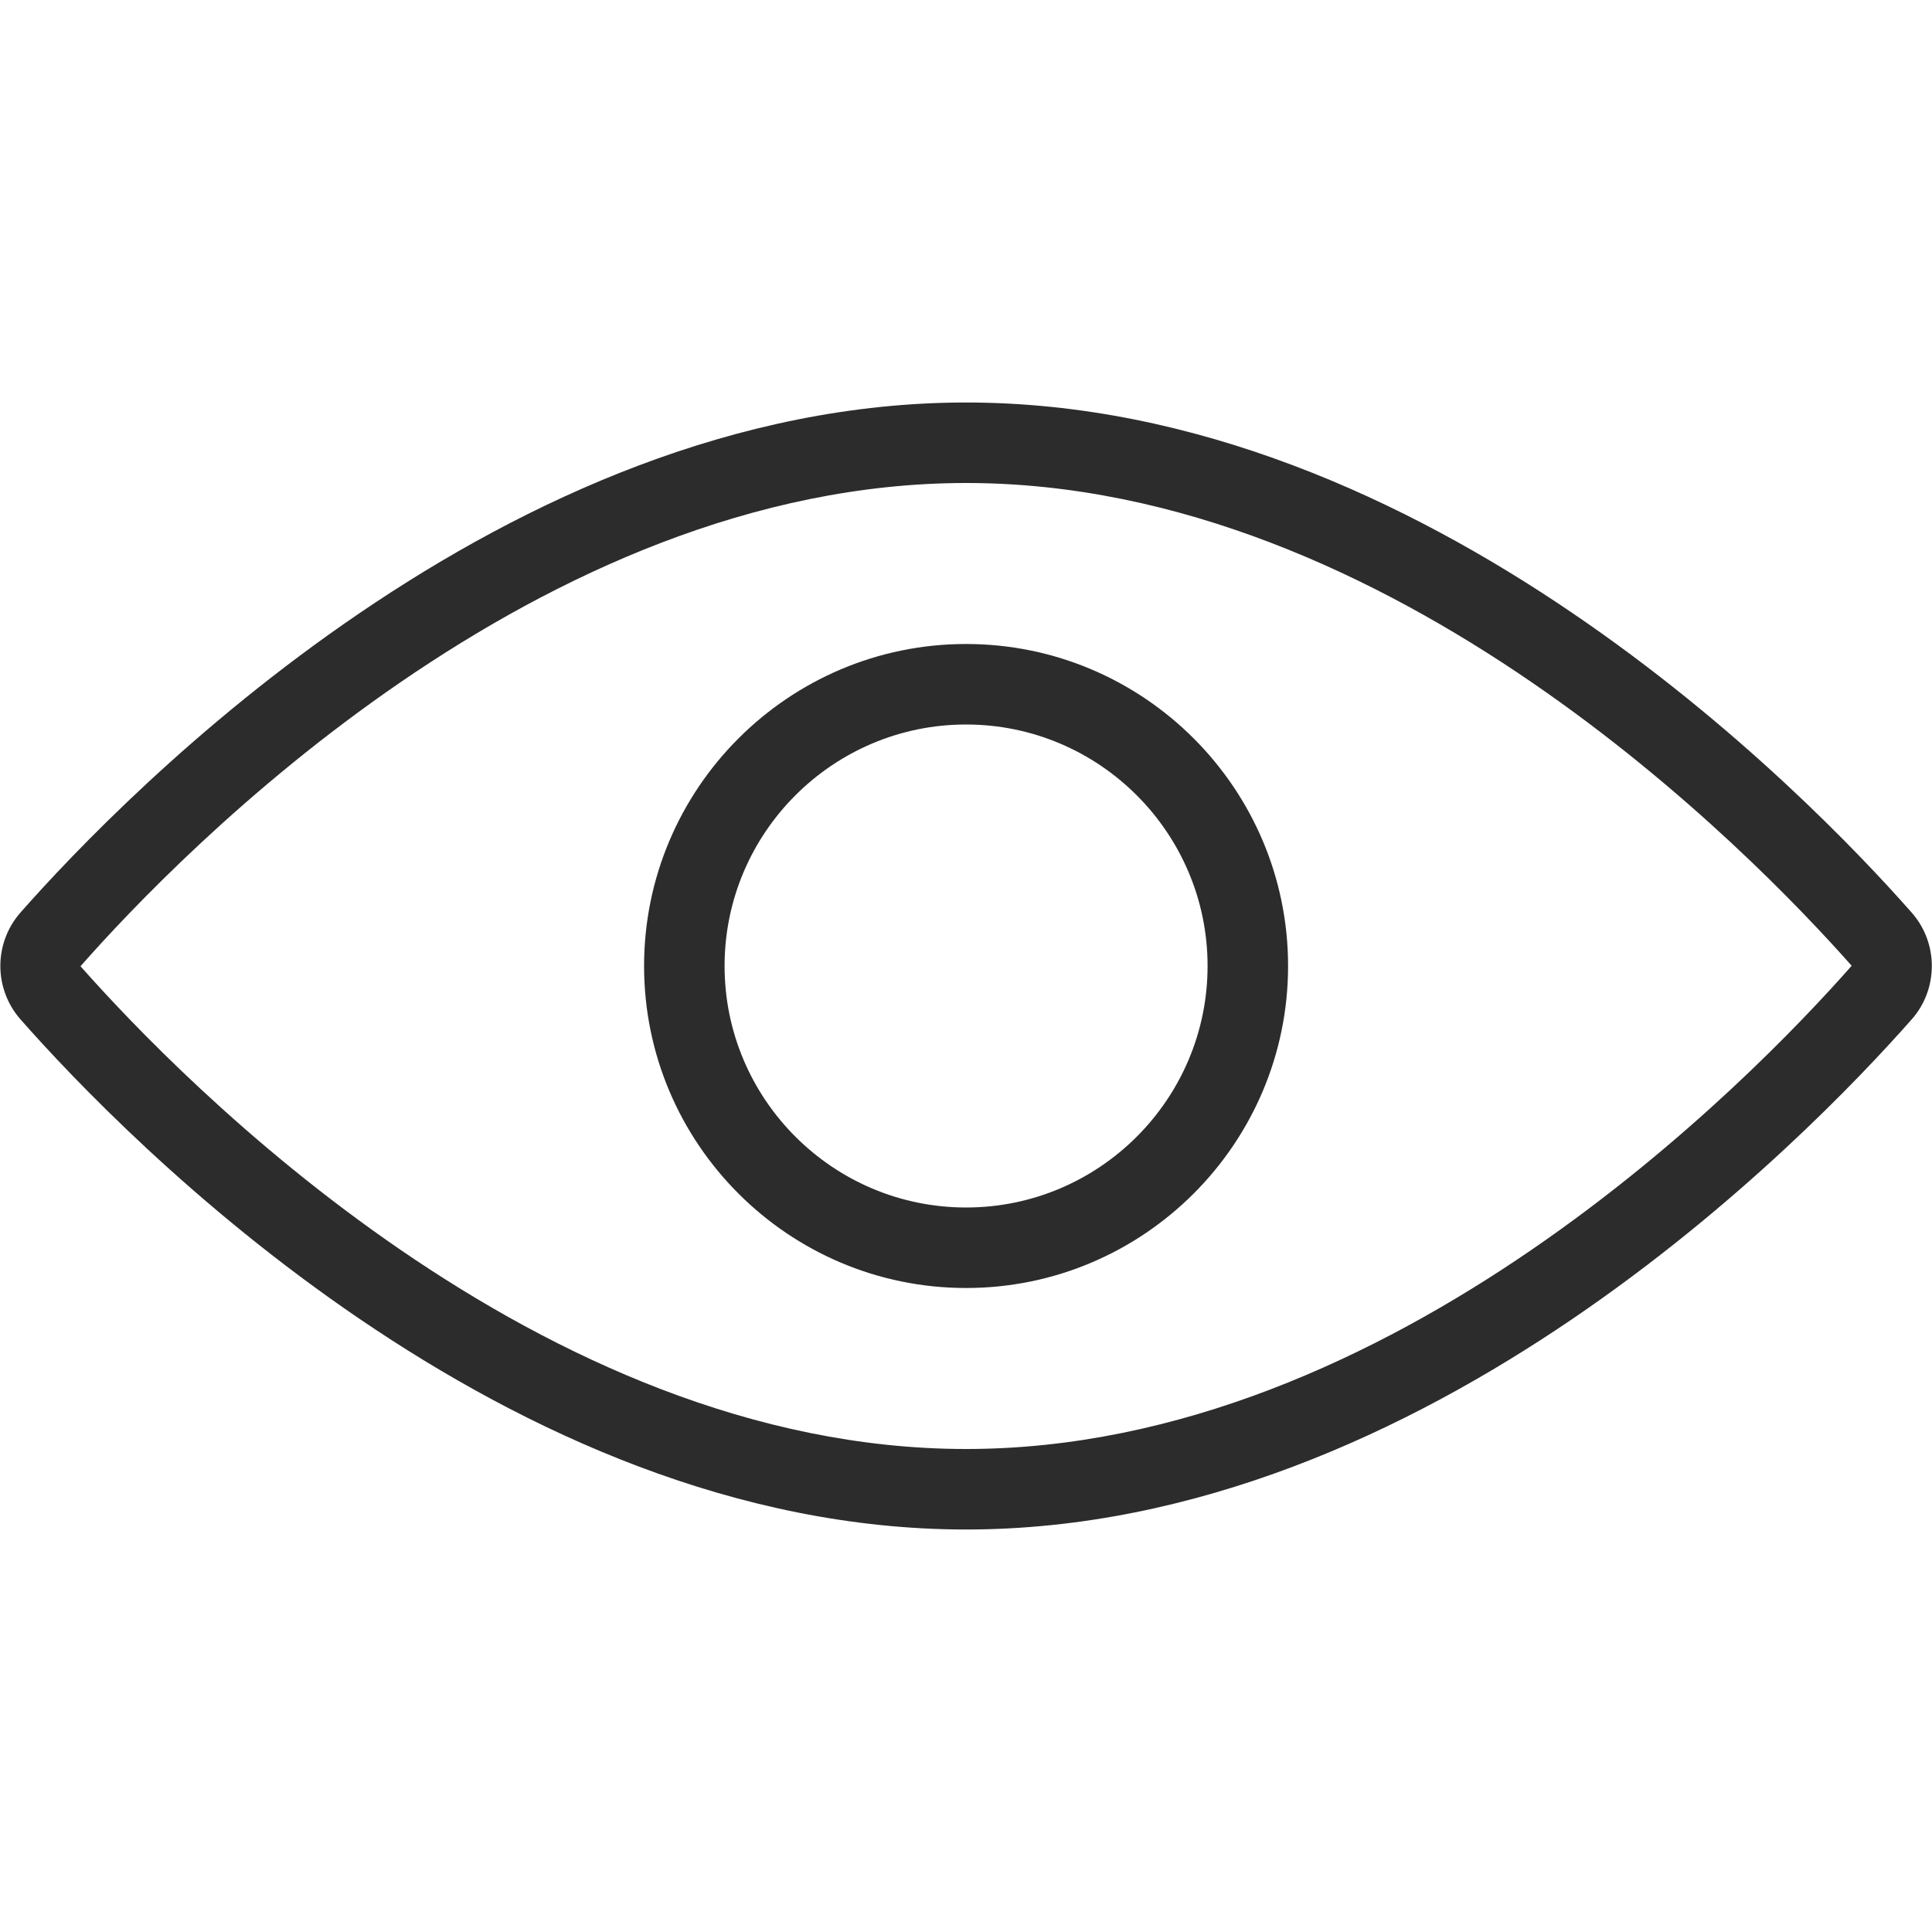
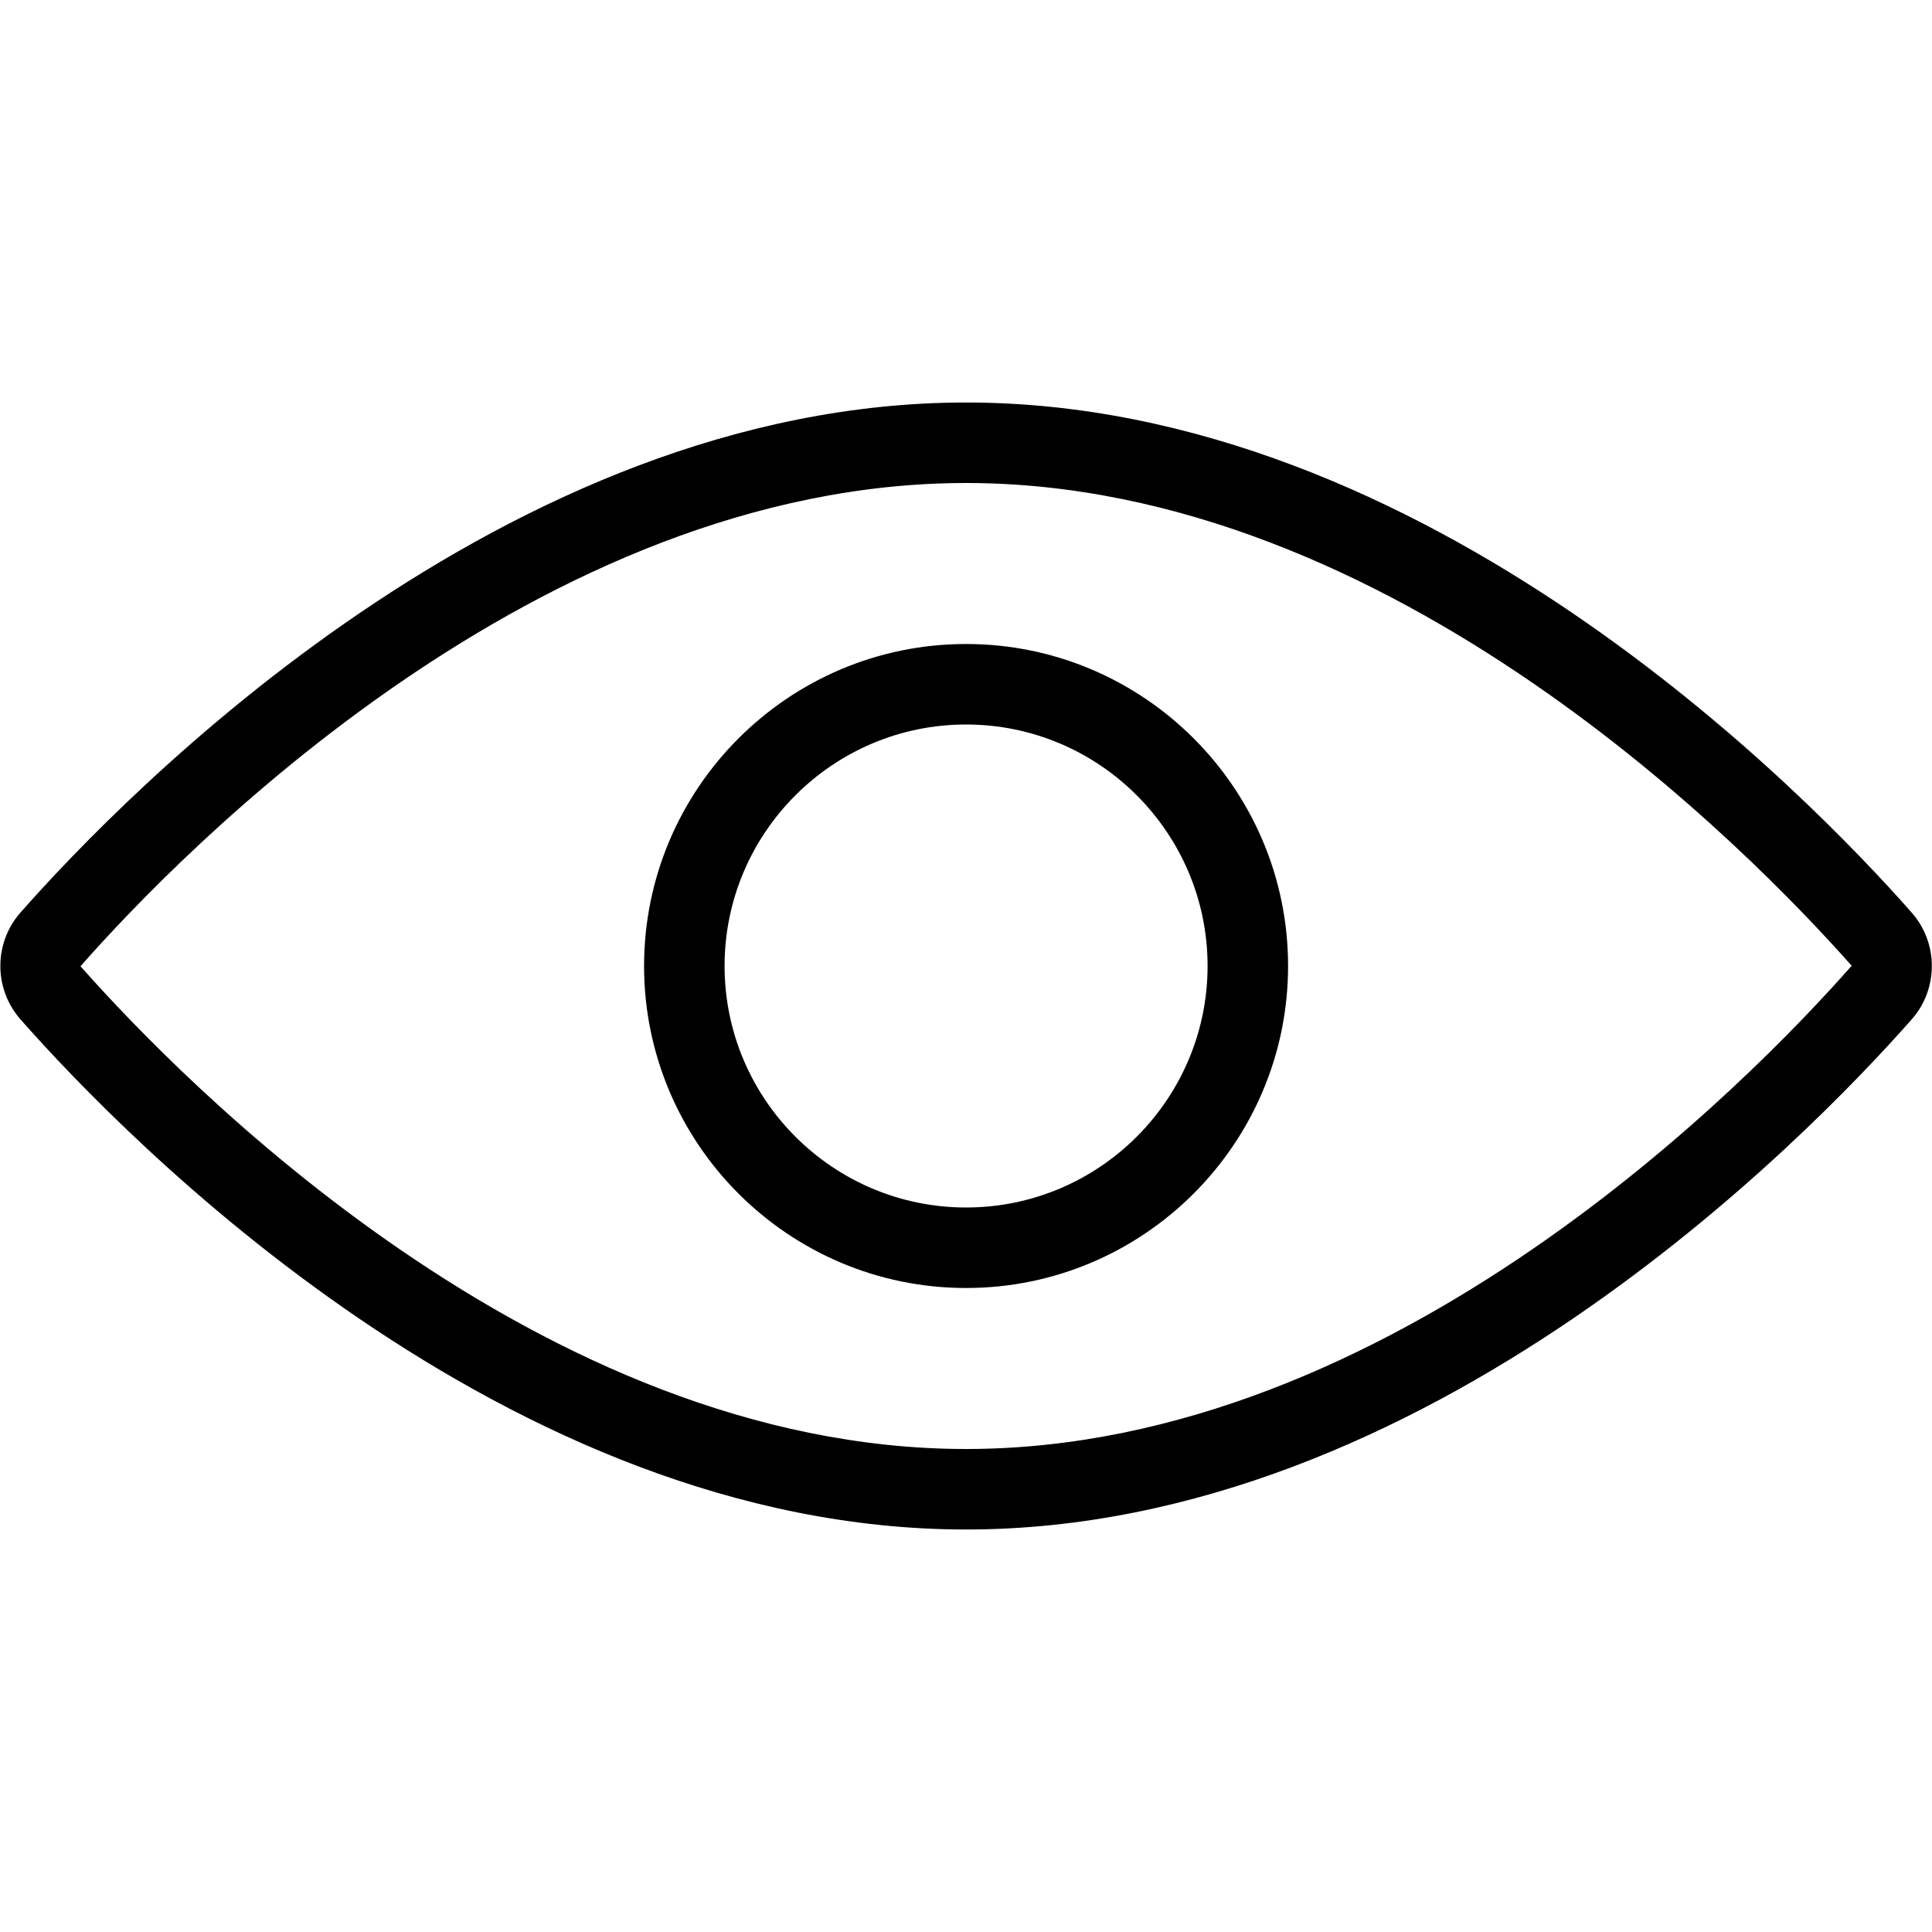
<svg xmlns="http://www.w3.org/2000/svg" t="1650963245430" class="icon" viewBox="0 0 1024 1024" version="1.1" p-id="3528" width="500" height="500">
-   <path d="M512.043 682.667c-94.123 0-170.667-76.544-170.667-170.667s76.544-170.667 170.667-170.667 170.667 76.544 170.667 170.667-76.587 170.667-170.667 170.667z m0-298.667c-70.571 0-128 57.429-128 128s57.429 128 128 128 128-57.429 128-128-57.429-128-128-128z" p-id="3529" fill="#2c2c2c" />
-   <path d="M512.043 810.667C267.989 810.667 66.56 603.563 10.667 540.075a42.923 42.923 0 0 1-0.085-56.107C66.517 420.48 267.989 213.333 512.043 213.333c243.797 0 445.099 206.72 501.205 270.379l0.256 0.299c13.867 15.957 13.867 40.021 0 55.979C957.525 603.52 756.053 810.667 512.043 810.667z m0-554.667C285.909 256 95.573 452.011 42.667 512.128 95.616 571.989 285.867 768 512.043 768c226.133 0 416.427-196.011 469.376-256.128C928.427 452.011 738.133 256 512.043 256z" p-id="3530" fill="#2c2c2c" />
+   <path d="M512.043 682.667c-94.123 0-170.667-76.544-170.667-170.667s76.544-170.667 170.667-170.667 170.667 76.544 170.667 170.667-76.587 170.667-170.667 170.667z m0-298.667c-70.571 0-128 57.429-128 128s57.429 128 128 128 128-57.429 128-128-57.429-128-128-128z" p-id="3529" fill="currentColor" />
+   <path d="M512.043 810.667C267.989 810.667 66.56 603.563 10.667 540.075a42.923 42.923 0 0 1-0.085-56.107C66.517 420.48 267.989 213.333 512.043 213.333c243.797 0 445.099 206.72 501.205 270.379l0.256 0.299c13.867 15.957 13.867 40.021 0 55.979C957.525 603.52 756.053 810.667 512.043 810.667z m0-554.667C285.909 256 95.573 452.011 42.667 512.128 95.616 571.989 285.867 768 512.043 768c226.133 0 416.427-196.011 469.376-256.128C928.427 452.011 738.133 256 512.043 256z" p-id="3530" fill="currentColor" />
</svg>
